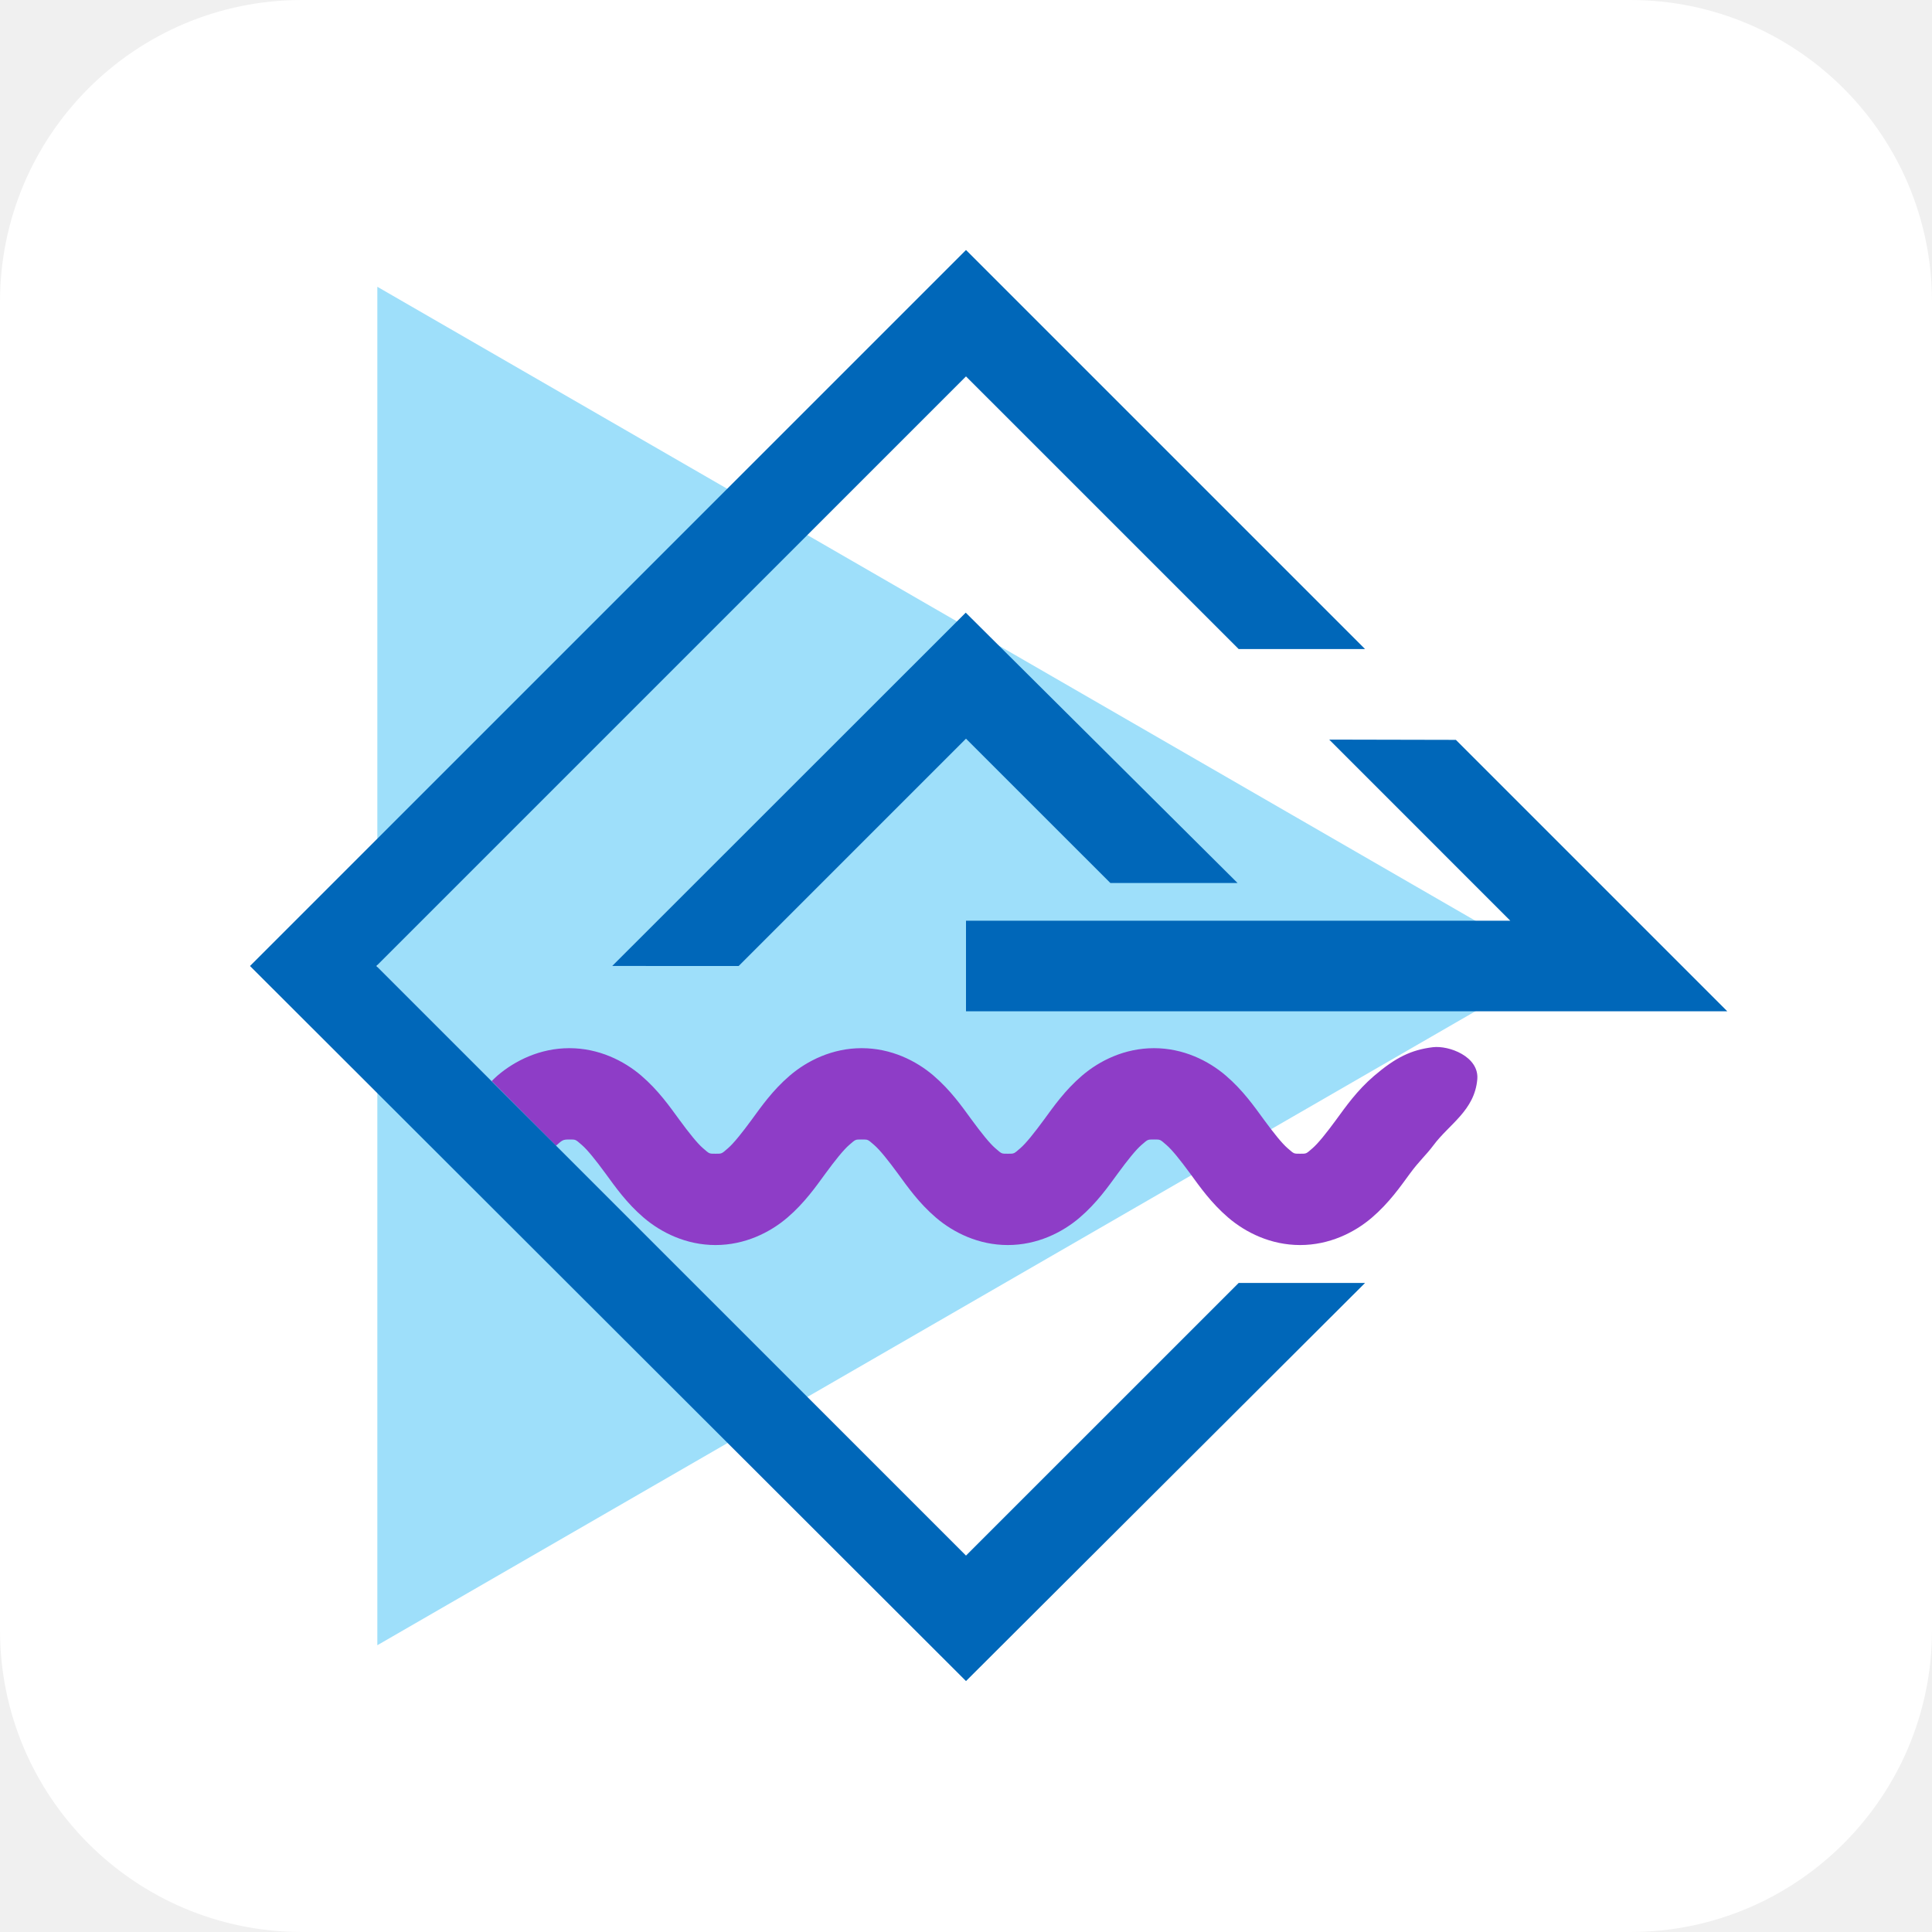
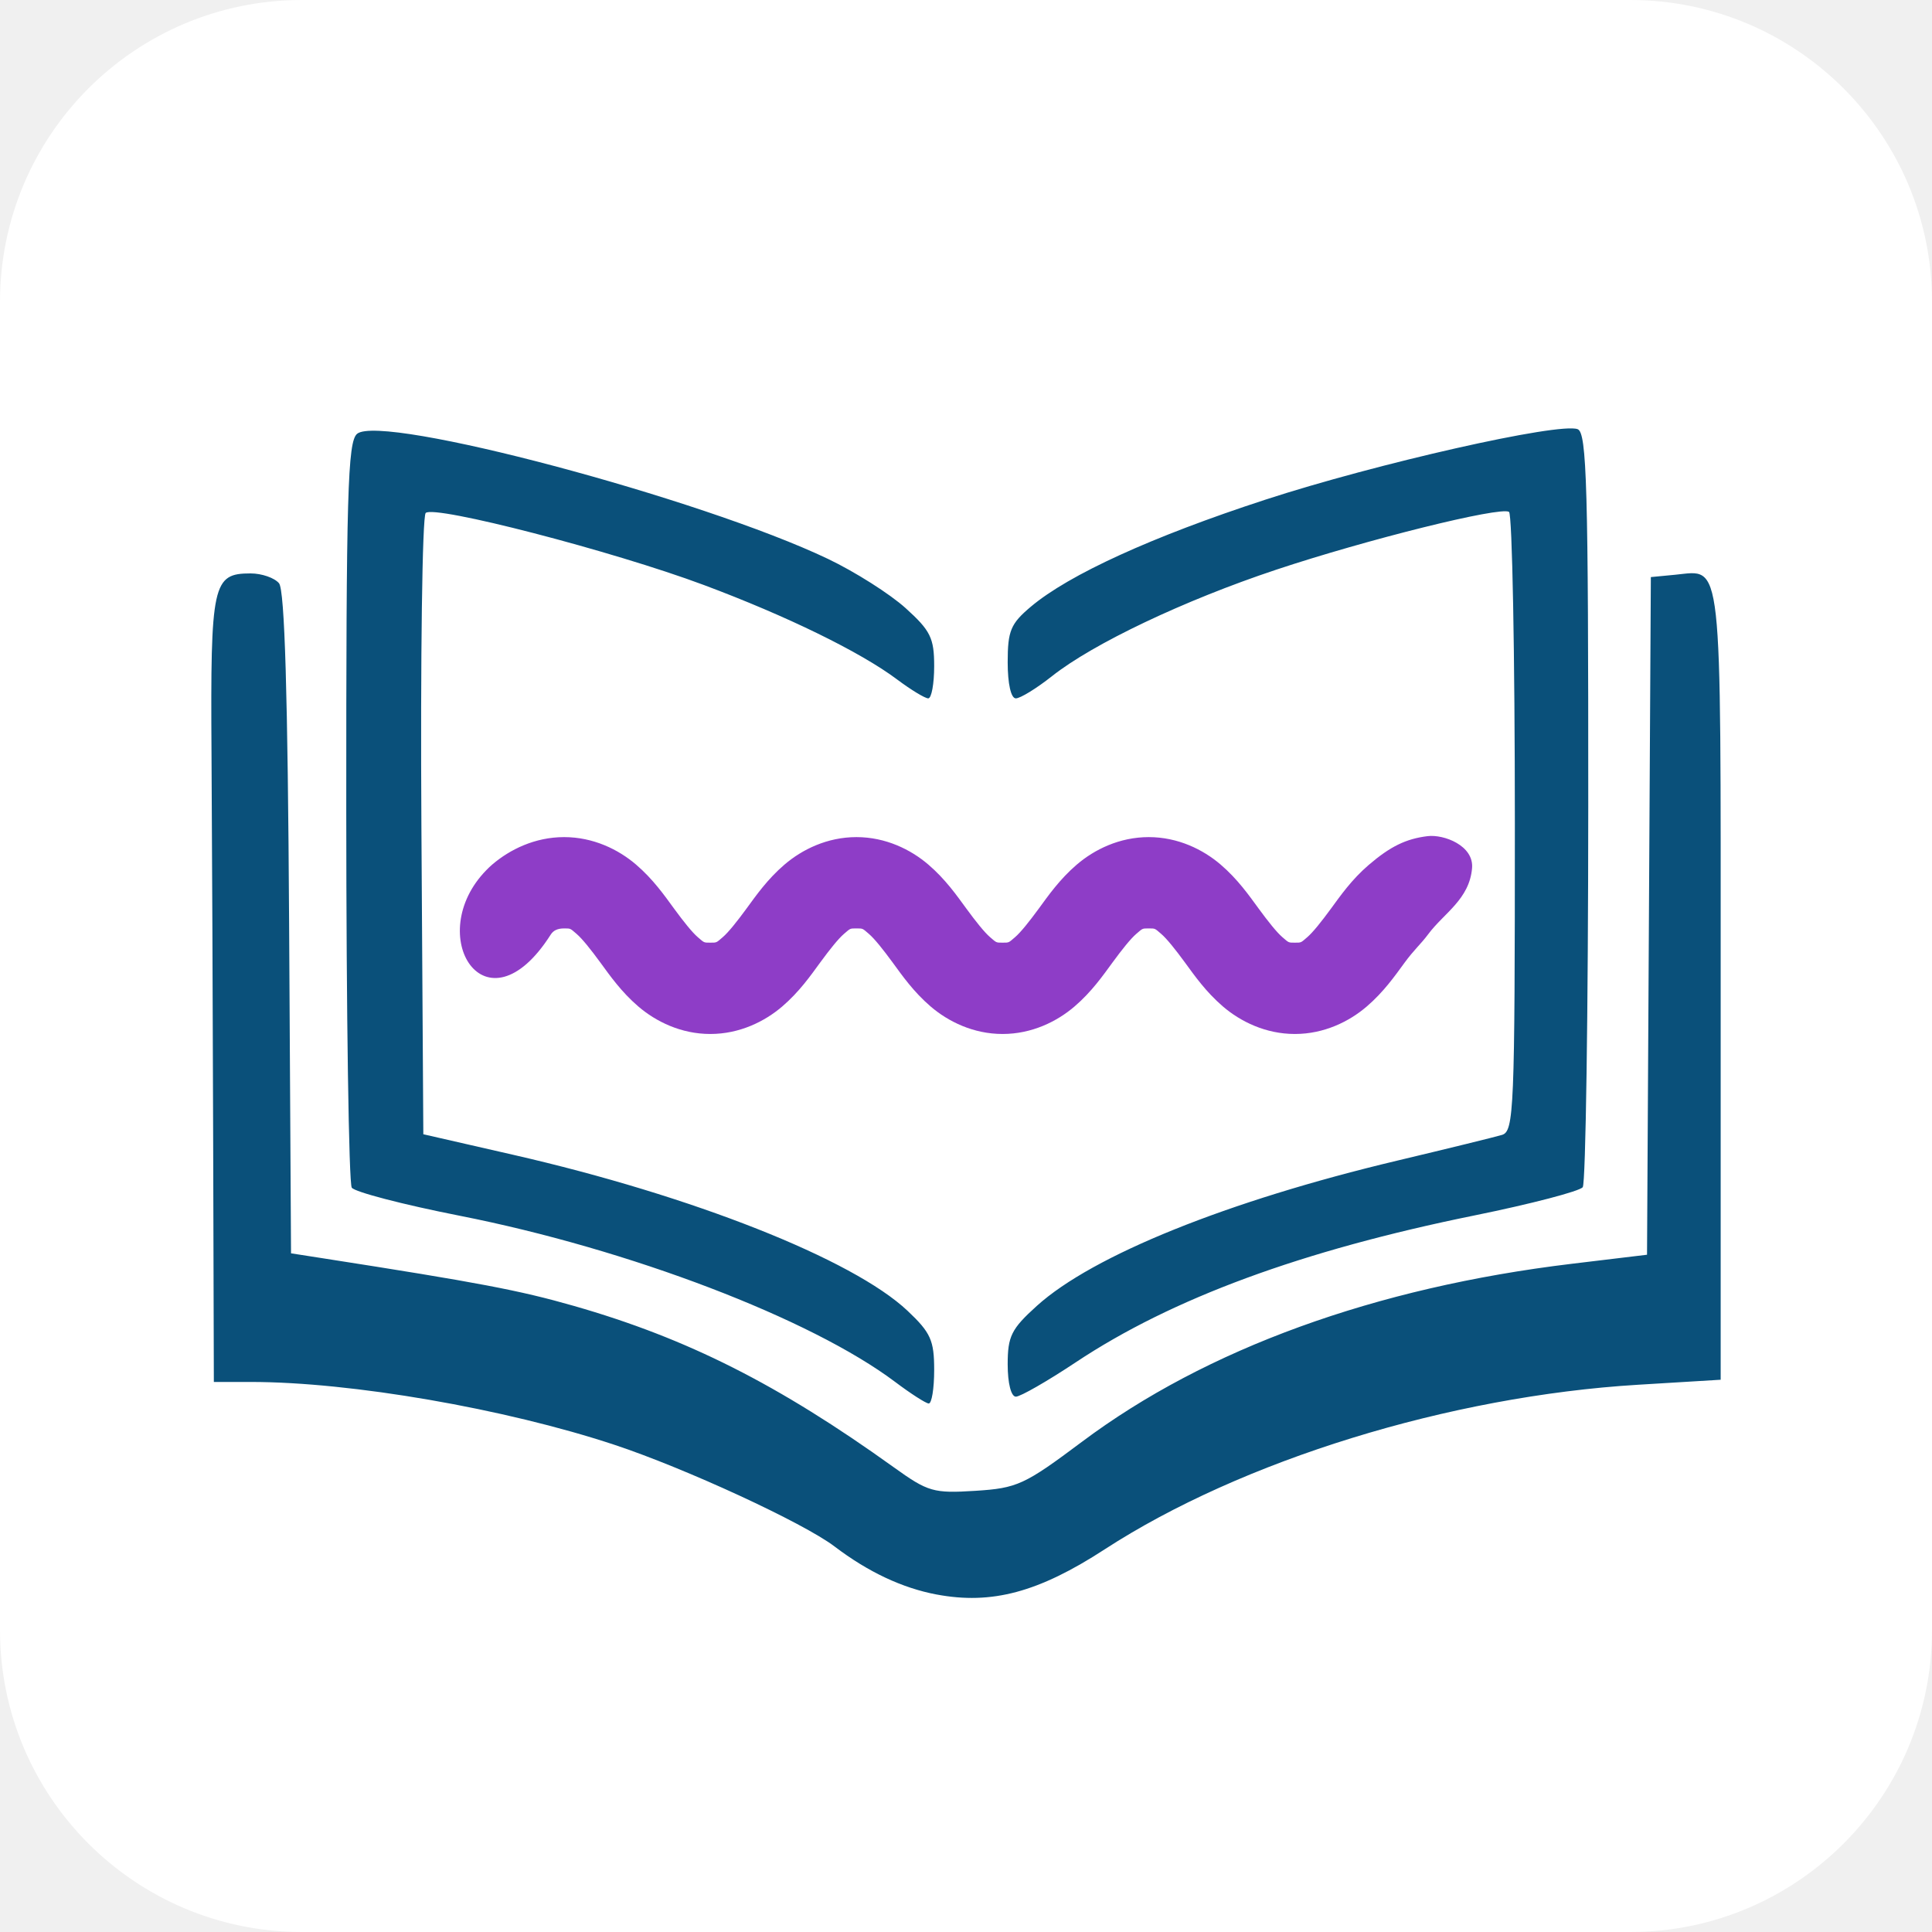
<svg xmlns="http://www.w3.org/2000/svg" width="512" height="512" viewBox="0 0 512 512" version="1.1" id="svg1" xml:space="preserve">
  <defs id="defs1">
    <linearGradient id="linearGradient17">
      <stop style="stop-color:#ffffff;stop-opacity:1;" offset="0" id="stop40" />
      <stop style="stop-color:#d4adf0;stop-opacity:1;" offset="0.631" id="stop41" />
      <stop style="stop-color:#8e3dc7;stop-opacity:1;" offset="1" id="stop42" />
    </linearGradient>
    <linearGradient id="linearGradient17-1">
      <stop style="stop-color:#ffffff;stop-opacity:0;" offset="0" id="stop17" />
      <stop style="stop-color:#8e3dc7;stop-opacity:1;" offset="1" id="stop18" />
    </linearGradient>
  </defs>
  <g id="layer1">
-     <text xml:space="preserve" style="font-style:normal;font-variant:normal;font-weight:normal;font-stretch:normal;font-size:18.667px;line-height:0.5;font-family:barlow;-inkscape-font-specification:barlow;text-align:start;letter-spacing:-1px;writing-mode:lr-tb;direction:ltr;text-anchor:start;opacity:1;fill:#3a8ee9;fill-opacity:1;stroke:none;stroke-width:4.939;stroke-linecap:butt;stroke-linejoin:miter;stroke-miterlimit:4;stroke-dasharray:none;stroke-dashoffset:0;stroke-opacity:1" x="3432.296" y="-1021.062" id="text30">
-       <tspan id="tspan30" x="3432.296" y="-1021.062" style="font-style:normal;font-variant:normal;font-weight:600;font-stretch:normal;font-family:barlow;-inkscape-font-specification:'barlow Semi-Bold'">Aa</tspan>
-     </text>
    <rect style="fill:#ffffff;fill-opacity:1" id="rect1-5-1-0-3-8-3-6-5" width="512" height="512" x="0" y="0" ry="80" />
-     <path style="fill:#9edffa;fill-opacity:1;stroke:none;stroke-width:10;stroke-dasharray:none;stroke-opacity:1" d="M 411.769,256 100,436 V 76 Z" id="path1-1-0-2-3-2-7" />
-     <g id="path46-3-7-9-1-3" transform="matrix(1.210005,0,0,1.210005,-171.9443,-1039.305)">
-       <path id="path47-3-6" style="baseline-shift:baseline;display:inline;overflow:visible;vector-effect:none;fill:#8e3dc7;enable-background:accumulate;stop-color:#000000;stop-opacity:1" d="m 455.914,1088.281 c -4.744,0.577 -8.19,2.274 -12.881,6.293 -3.736,3.201 -6.215,6.76 -8.301,9.609 -2.085,2.849 -3.96,5.19 -5.176,6.232 -1.434,1.229 -1.257,1.195 -2.709,1.195 -1.464,0 -1.298,0.029 -2.738,-1.205 -1.223,-1.048 -3.105,-3.401 -5.197,-6.26 -2.092,-2.859 -4.578,-6.426 -8.322,-9.635 -3.844,-3.294 -9.347,-6.018 -15.752,-6.018 -6.405,0 -11.909,2.723 -15.754,6.018 -3.744,3.208 -6.23,6.776 -8.322,9.635 -2.093,2.859 -3.974,5.212 -5.197,6.26 -1.44,1.234 -1.274,1.205 -2.738,1.205 -1.464,0 -1.298,0.029 -2.738,-1.205 -1.223,-1.048 -3.105,-3.401 -5.197,-6.26 -2.092,-2.859 -4.578,-6.426 -8.322,-9.635 -3.844,-3.294 -9.347,-6.018 -15.752,-6.018 -6.405,0 -11.908,2.724 -15.752,6.018 -3.744,3.208 -6.23,6.776 -8.322,9.635 -2.093,2.859 -3.974,5.212 -5.197,6.26 -1.44,1.234 -1.274,1.205 -2.738,1.205 -1.464,0 -1.298,0.029 -2.738,-1.205 -1.223,-1.048 -3.105,-3.401 -5.197,-6.26 -2.092,-2.859 -4.578,-6.426 -8.322,-9.635 -3.845,-3.294 -9.349,-6.018 -15.754,-6.018 -6.405,-1e-4 -11.908,2.724 -15.752,6.018 -0.545,0.467 -0.933,0.882 -1.254,1.188 l 14.067,14.157 c 1.44,-1.234 1.474,-1.362 2.939,-1.362 1.464,0 1.301,-0.028 2.74,1.205 1.223,1.048 3.102,3.4 5.195,6.26 2.093,2.859 4.58,6.427 8.324,9.635 3.844,3.294 9.347,6.018 15.752,6.018 6.405,0 11.908,-2.724 15.752,-6.018 3.744,-3.208 6.23,-6.776 8.322,-9.635 2.092,-2.859 3.974,-5.211 5.197,-6.26 1.44,-1.234 1.274,-1.205 2.738,-1.205 1.464,0 1.298,-0.029 2.738,1.205 1.224,1.048 3.105,3.401 5.197,6.26 2.092,2.859 4.578,6.426 8.322,9.635 3.844,3.294 9.347,6.018 15.752,6.018 6.405,0 11.908,-2.724 15.752,-6.018 3.744,-3.208 6.231,-6.776 8.324,-9.635 2.093,-2.859 3.972,-5.212 5.195,-6.26 1.44,-1.234 1.276,-1.205 2.74,-1.205 1.464,0 1.298,-0.029 2.738,1.205 1.224,1.048 3.105,3.401 5.197,6.26 2.092,2.859 4.578,6.426 8.322,9.635 3.844,3.294 9.347,6.018 15.752,6.018 6.393,0 11.886,-2.719 15.723,-6.006 3.736,-3.201 6.215,-6.76 8.301,-9.609 2.086,-2.849 3.564,-4.067 5.176,-6.234 3.456,-4.647 9.02,-7.62 9.607,-14.473 0.414,-4.959 -6.198,-7.438 -9.74,-7.007 z" />
+     <g id="g2" transform="translate(-536.7157,-831.8514)">
+       <path style="fill:#0a507a;fill-opacity:1;stroke-width:1.948" d="m 784.919,1254.411 c -9.096,-1.713 -18.16,-5.98 -27.047,-12.734 -8.227,-6.253 -39.549,-20.719 -58.323,-26.937 -28.98,-9.598 -69.802,-16.656 -96.346,-16.656 h -9.816 l -0.177,-62.82 c -0.097,-34.551 -0.296,-81.338 -0.442,-103.969 -0.288,-44.846 0.287,-47.482 10.359,-47.482 2.952,0 6.341,1.175 7.533,2.61 1.502,1.809 2.322,29.453 2.674,90.091 l 0.507,87.481 8.766,1.366 c 40.887,6.371 51.758,8.436 66.229,12.58 29.992,8.589 54.118,20.762 84.735,42.752 9.093,6.531 10.529,6.945 21.634,6.241 11.079,-0.703 13.015,-1.594 28.245,-12.997 32.879,-24.617 77.699,-40.905 129.798,-47.169 l 19.947,-2.398 0.506,-89.793 0.506,-89.793 6.458,-0.62 c 12.636,-1.213 12.047,-6.521 12.047,108.675 v 104.657 l -21.914,1.33 c -49.938,3.031 -105.054,20.045 -141.364,43.638 -17.488,11.363 -29.904,14.695 -44.514,11.944 z m -10.924,-56.295 c -22.346,-16.821 -70.571,-35.229 -115.509,-44.091 -14.914,-2.941 -27.76,-6.284 -28.547,-7.428 -0.787,-1.145 -1.445,-46.021 -1.461,-99.726 -0.025,-84.233 0.369,-97.976 2.878,-100.058 6.502,-5.396 91.117,17.084 124.784,33.152 7.151,3.413 16.408,9.283 20.572,13.044 6.604,5.966 7.57,7.929 7.57,15.378 0,4.696 -0.706,8.539 -1.569,8.539 -0.863,0 -4.589,-2.262 -8.279,-5.027 -9.713,-7.278 -29.231,-16.815 -51.232,-25.032 -24.055,-8.984 -71.484,-21.26 -73.675,-19.069 -0.903,0.903 -1.413,38.317 -1.134,83.142 l 0.509,81.499 23.824,5.448 c 47.508,10.864 90.016,27.679 104.497,41.337 6.14,5.79 7.06,7.834 7.06,15.681 0,4.963 -0.657,8.963 -1.461,8.889 -0.804,-0.075 -4.776,-2.628 -8.827,-5.678 z m 29.767,-4.675 c 0,-7.48 0.959,-9.406 7.734,-15.526 14.831,-13.399 50.562,-27.798 95.506,-38.488 13.392,-3.185 25.883,-6.251 27.758,-6.813 3.176,-0.952 3.409,-6.593 3.409,-82.588 0,-44.862 -0.697,-81.997 -1.549,-82.524 -2.351,-1.453 -37.649,7.317 -61.758,15.345 -24.327,8.1 -48.47,19.571 -59.379,28.211 -4.076,3.228 -8.38,5.869 -9.565,5.869 -1.282,0 -2.155,-3.876 -2.155,-9.566 0,-8.342 0.786,-10.228 6.144,-14.736 10.115,-8.511 32.102,-18.549 62.034,-28.32 29.534,-9.642 77.995,-20.585 82.871,-18.714 2.434,0.934 2.833,15.163 2.808,100.007 -0.02,54.405 -0.674,99.795 -1.461,100.866 -0.787,1.071 -13.703,4.443 -28.702,7.492 -45.761,9.302 -80.159,21.972 -105.636,38.909 -7.541,5.014 -14.69,9.116 -15.885,9.116 -1.268,0 -2.173,-3.555 -2.173,-8.539 z" id="path2" />
+       <g id="path46-3-7-9-1-3-0" transform="matrix(1.210005,0,0,1.210005,987.735,-131.1873)">
+         <path id="path47-3-6-9-9" style="baseline-shift:baseline;display:inline;overflow:visible;vector-effect:none;fill:#8e3dc7;enable-background:accumulate;stop-color:#000000" d="m -60.075,979.025 c -4.744,0.577 -8.19,2.274 -12.881,6.293 -3.736,3.201 -6.215,6.76 -8.301,9.609 -2.085,2.849 -3.96,5.19 -5.176,6.232 -1.434,1.229 -1.257,1.195 -2.709,1.195 -1.464,0 -1.298,0.029 -2.738,-1.205 -1.223,-1.048 -3.105,-3.401 -5.197,-6.26 -2.092,-2.859 -4.578,-6.426 -8.322,-9.635 -3.844,-3.294 -9.347,-6.018 -15.752,-6.018 -6.405,0 -11.909,2.723 -15.754,6.018 -3.744,3.208 -6.23,6.776 -8.322,9.635 -2.093,2.859 -3.974,5.212 -5.197,6.26 -1.44,1.234 -1.274,1.205 -2.738,1.205 -1.464,0 -1.298,0.029 -2.738,-1.205 -1.223,-1.048 -3.105,-3.401 -5.197,-6.26 -2.092,-2.859 -4.578,-6.426 -8.322,-9.635 -3.844,-3.294 -9.347,-6.018 -15.752,-6.018 -6.405,0 -11.908,2.724 -15.752,6.018 -3.744,3.208 -6.23,6.776 -8.322,9.635 -2.093,2.859 -3.974,5.212 -5.197,6.26 -1.44,1.234 -1.274,1.205 -2.738,1.205 -1.464,0 -1.298,0.029 -2.738,-1.205 -1.223,-1.048 -3.105,-3.401 -5.197,-6.26 -2.092,-2.859 -4.578,-6.426 -8.322,-9.635 -3.845,-3.294 -9.349,-6.018 -15.754,-6.018 -6.405,-10e-5 -11.908,2.724 -15.752,6.018 -0.545,0.467 -0.85,0.777 -1.254,1.188 -13.996,14.245 -0.174,36.525 14.067,14.157 0.58,-0.911 1.474,-1.362 2.939,-1.362 1.464,0 1.301,-0.028 2.74,1.205 1.223,1.048 3.102,3.4 5.195,6.26 2.093,2.859 4.58,6.427 8.324,9.635 3.844,3.294 9.347,6.018 15.752,6.018 6.405,0 11.908,-2.724 15.752,-6.018 3.744,-3.208 6.23,-6.776 8.322,-9.635 2.092,-2.859 3.974,-5.211 5.197,-6.26 1.44,-1.234 1.274,-1.205 2.738,-1.205 1.464,0 1.298,-0.029 2.738,1.205 1.224,1.048 3.105,3.401 5.197,6.26 2.092,2.859 4.578,6.426 8.322,9.635 3.844,3.294 9.347,6.018 15.752,6.018 6.405,0 11.908,-2.724 15.752,-6.018 3.744,-3.208 6.231,-6.776 8.324,-9.635 2.093,-2.859 3.972,-5.212 5.195,-6.26 1.44,-1.234 1.276,-1.205 2.74,-1.205 1.464,0 1.298,-0.029 2.738,1.205 1.224,1.048 3.105,3.401 5.197,6.26 2.092,2.859 4.578,6.426 8.322,9.635 3.844,3.294 9.347,6.018 15.752,6.018 6.393,0 11.886,-2.719 15.723,-6.006 3.736,-3.201 6.215,-6.76 8.301,-9.609 2.086,-2.849 3.564,-4.067 5.176,-6.234 3.456,-4.647 9.02,-7.62 9.607,-14.474 0.414,-4.959 -6.198,-7.438 -9.74,-7.007 z" />
+       </g>
    </g>
-     <path style="fill:#0067b9;fill-opacity:1;stroke-width:0.5" d="M 66.251,256 256,66.251 361.749,172 H 328.252 L 255.999,99.751 99.75,256 255.999,412.248 328.252,340 h 33.496 L 256,445.5 Z m 95.999,-0.01 93.681,-93.629 72.03,71.64 h -33.707 l -38.257,-38.247 -60.247,60.247 z M 256,268.001 v -24 h 144.246 l -47.992,-48 33.572,0.072 71.925,71.933 z" id="path44-8" />
  </g>
</svg>
